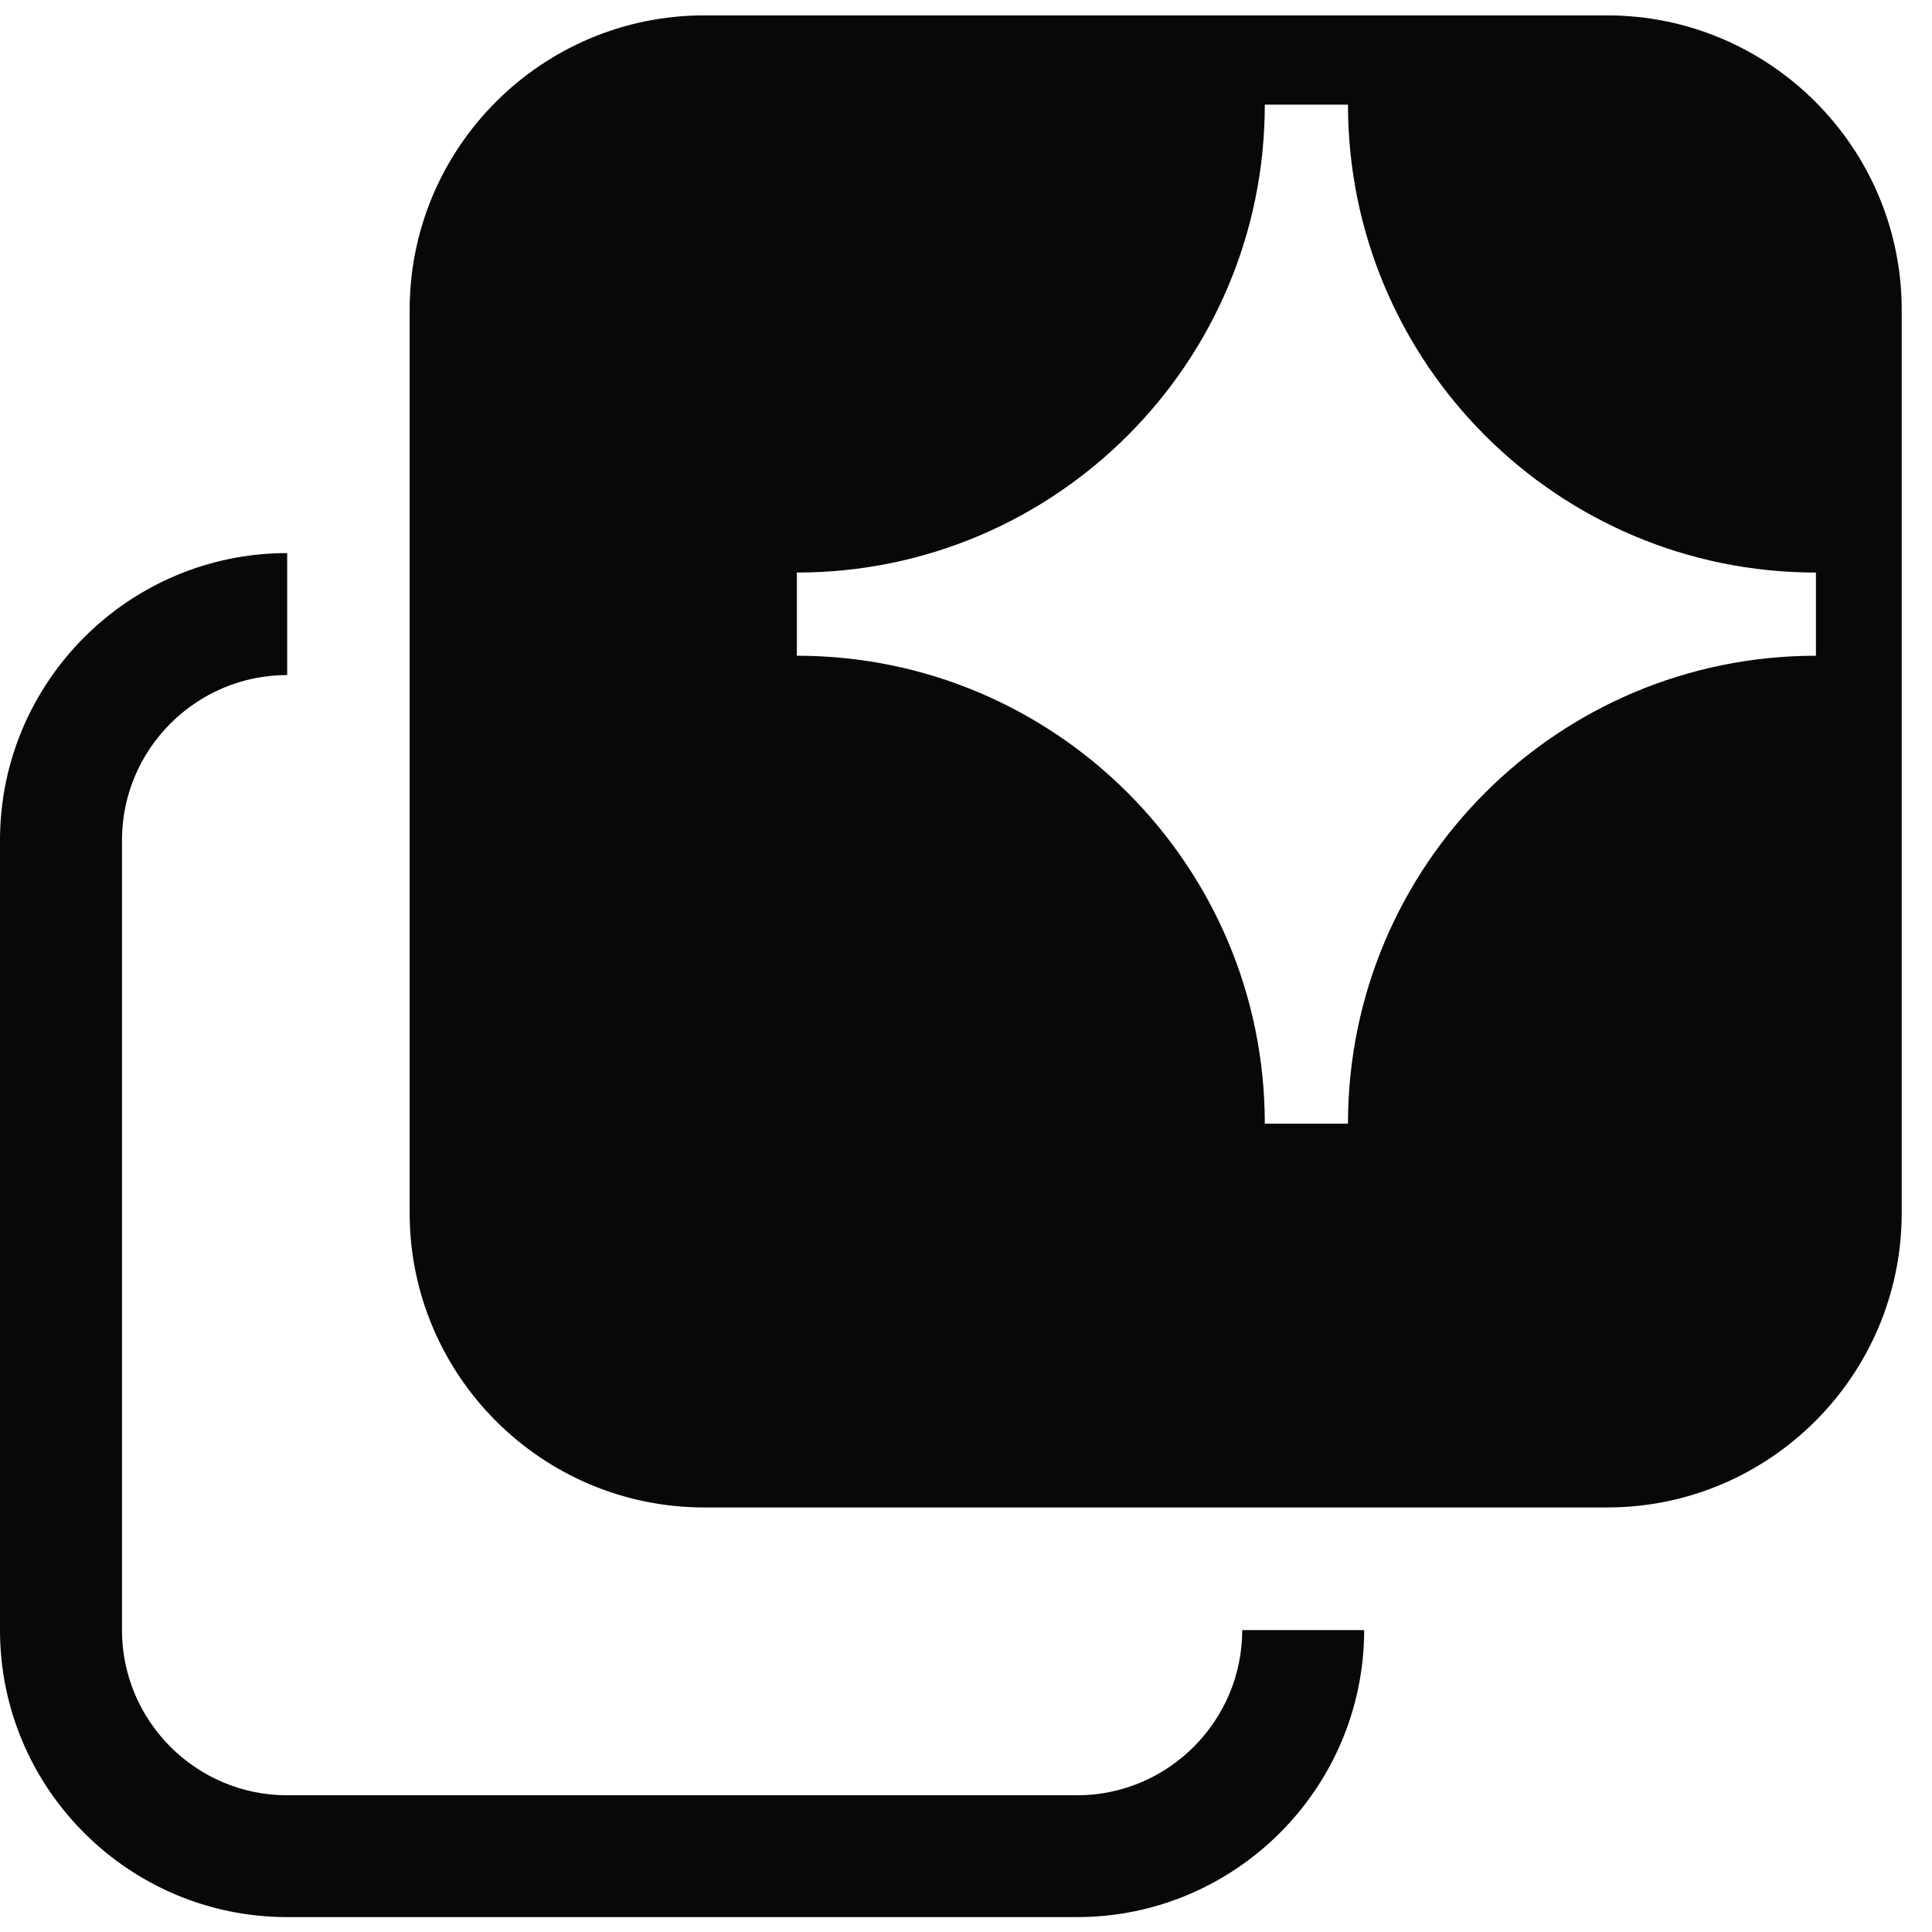
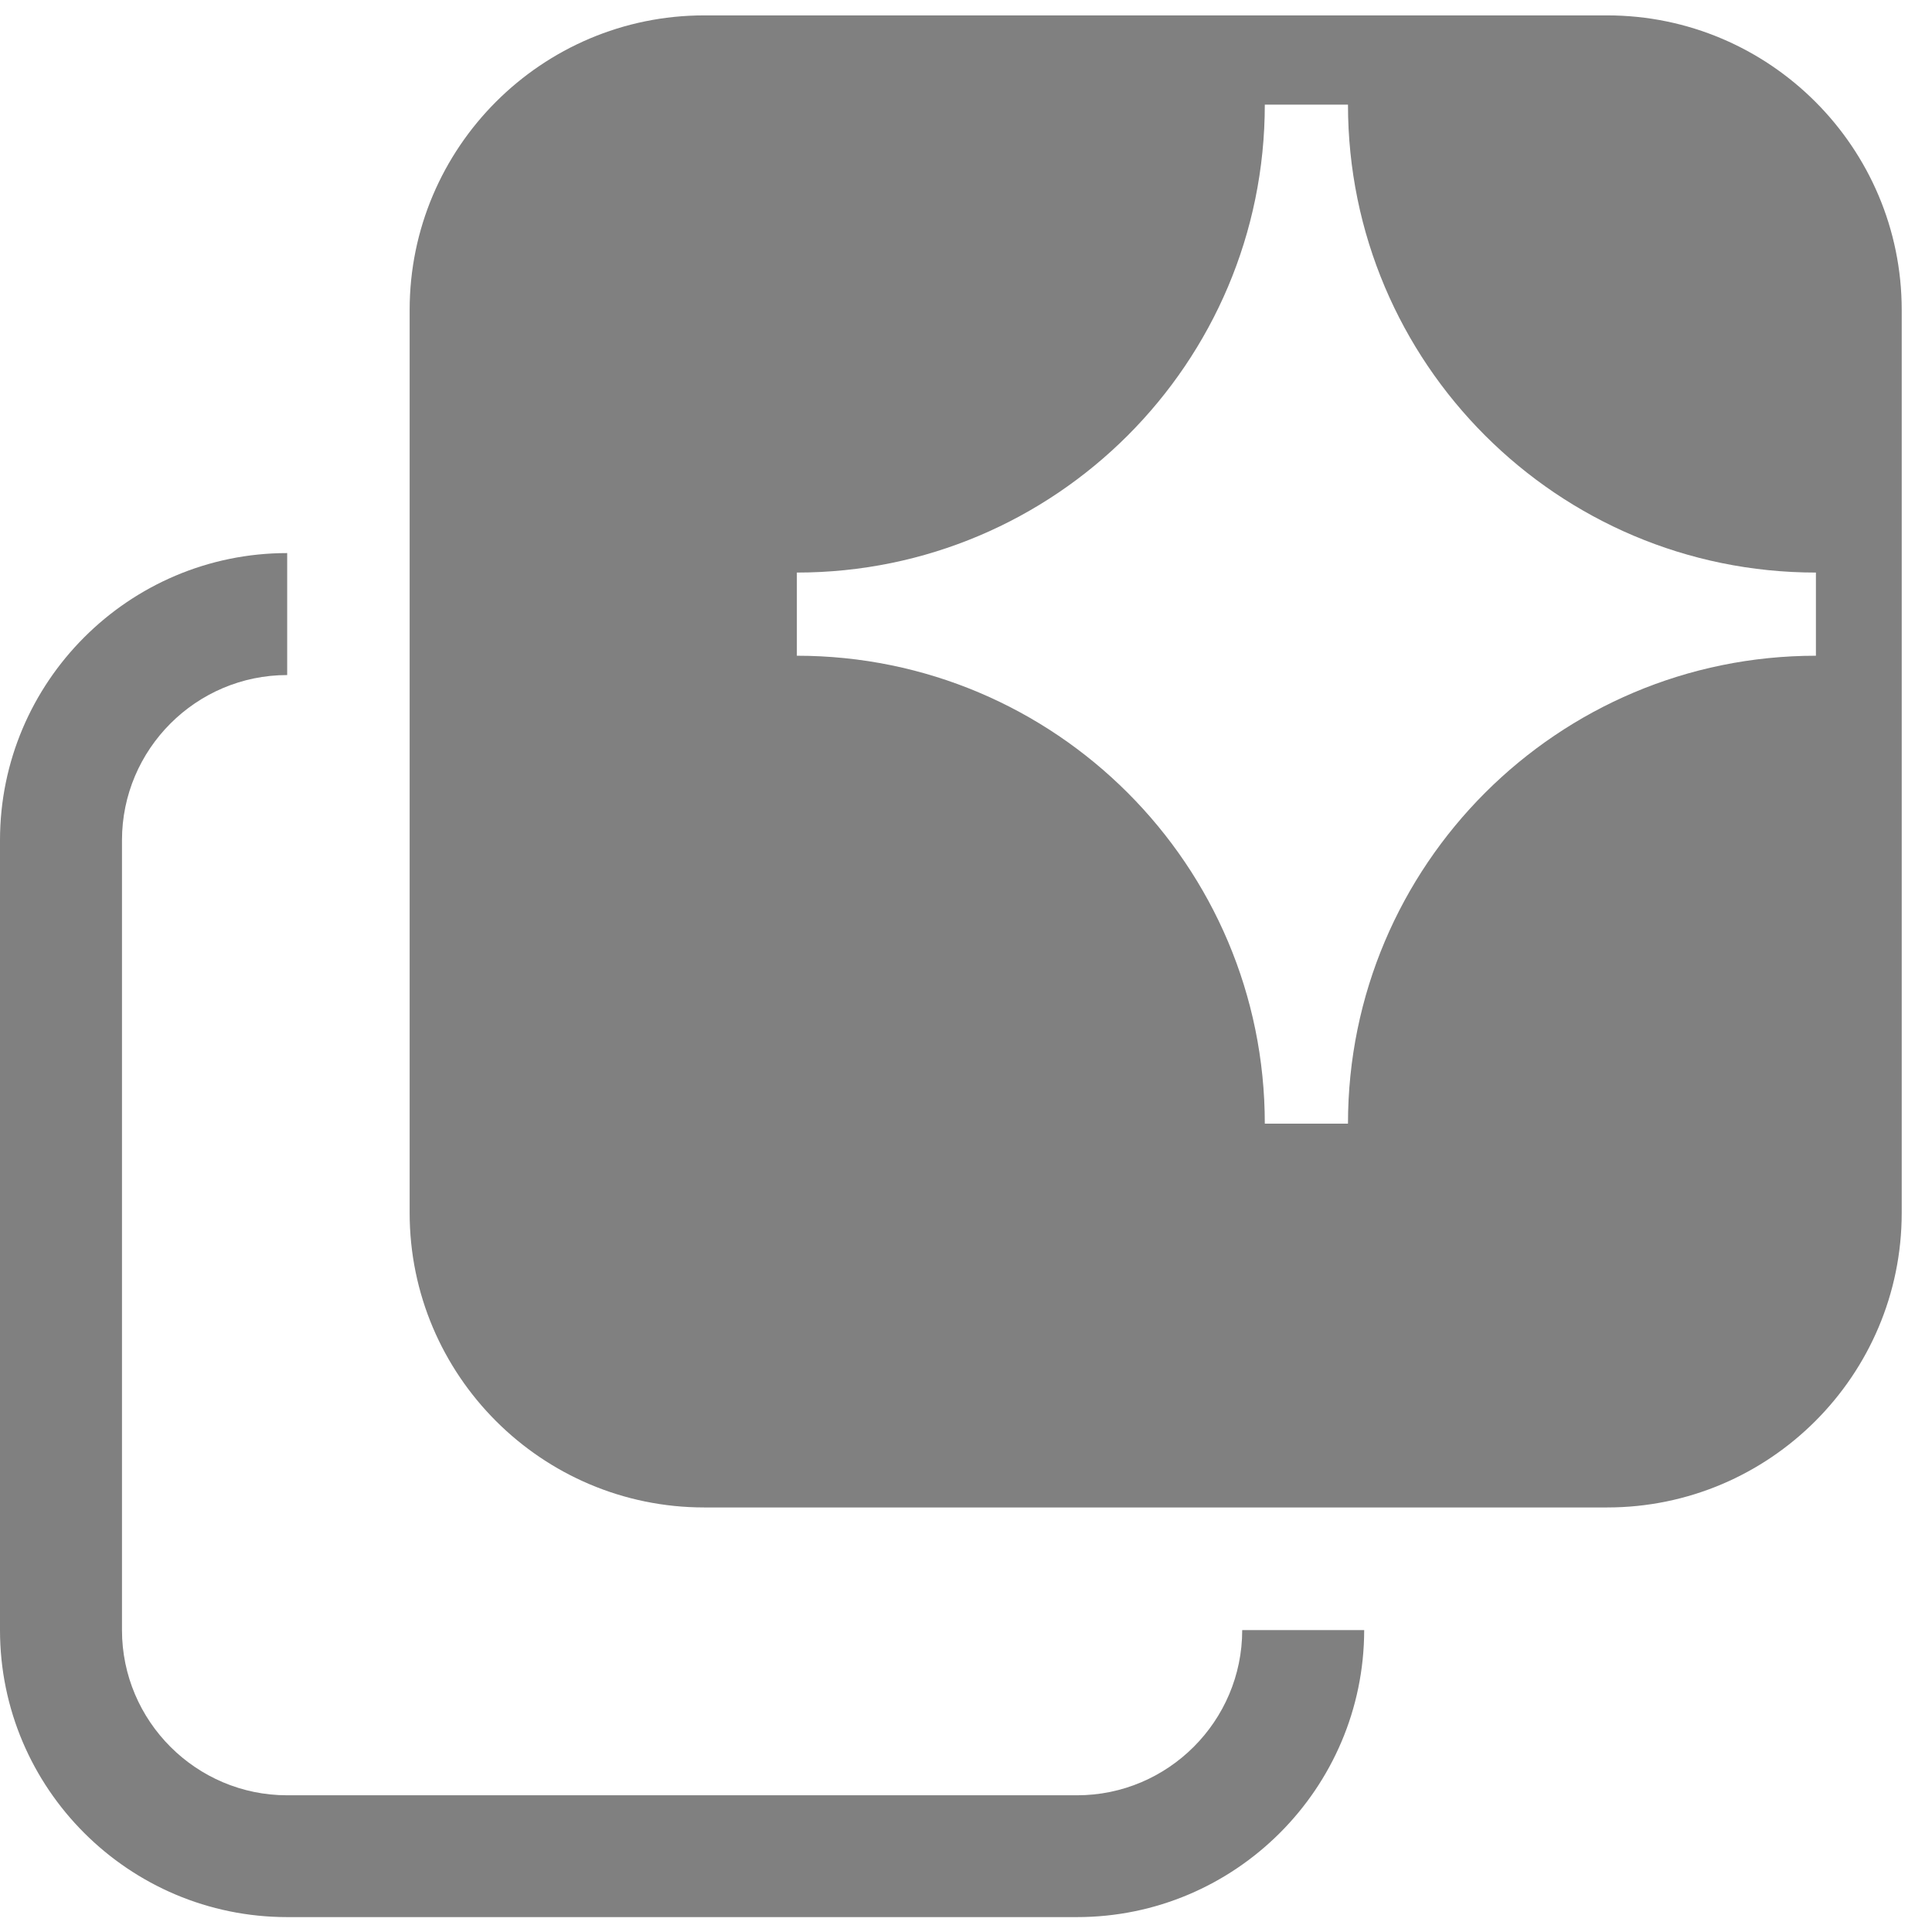
<svg xmlns="http://www.w3.org/2000/svg" width="59" height="59" viewBox="0 0 59 59" fill="none">
-   <path d="M32.89 58.545H8.77C3.935 58.545 0 54.615 0 49.78V25.66C0 20.825 3.935 16.89 8.77 16.89V20.615C5.99 20.615 3.725 22.88 3.725 25.66V49.78C3.725 52.56 5.99 54.825 8.77 54.825H32.89C35.67 54.825 37.935 52.56 37.935 49.78H41.66C41.655 54.615 37.72 58.545 32.89 58.545Z" fill="#080808" />
-   <path d="M49.08 0.47H21.505C16.545 0.47 12.51 4.505 12.51 9.465V37.04C12.51 42 16.545 46.035 21.505 46.035H49.08C54.04 46.035 58.075 42 58.075 37.04V9.465C58.075 4.505 54.04 0.47 49.08 0.47ZM55.455 20.025C47.565 20.025 41.165 26.425 41.165 34.315H38.625C38.625 26.425 32.225 20.025 24.335 20.025V17.485C32.225 17.485 38.625 11.085 38.625 3.195H41.165C41.165 11.085 47.565 17.485 55.455 17.485V20.025Z" fill="#080808" />
+   <path d="M32.89 58.545H8.77C3.935 58.545 0 54.615 0 49.78V25.66C0 20.825 3.935 16.89 8.77 16.89V20.615C5.99 20.615 3.725 22.88 3.725 25.66V49.78C3.725 52.56 5.99 54.825 8.77 54.825H32.89C35.67 54.825 37.935 52.56 37.935 49.78H41.66C41.655 54.615 37.72 58.545 32.89 58.545Z" fill="#808080" />
+   <path d="M49.08 0.47H21.505C16.545 0.47 12.51 4.505 12.51 9.465V37.04C12.51 42 16.545 46.035 21.505 46.035H49.08C54.04 46.035 58.075 42 58.075 37.04V9.465C58.075 4.505 54.04 0.47 49.08 0.47ZM55.455 20.025C47.565 20.025 41.165 26.425 41.165 34.315H38.625C38.625 26.425 32.225 20.025 24.335 20.025V17.485C32.225 17.485 38.625 11.085 38.625 3.195H41.165C41.165 11.085 47.565 17.485 55.455 17.485V20.025Z" fill="#808080" />
</svg>
